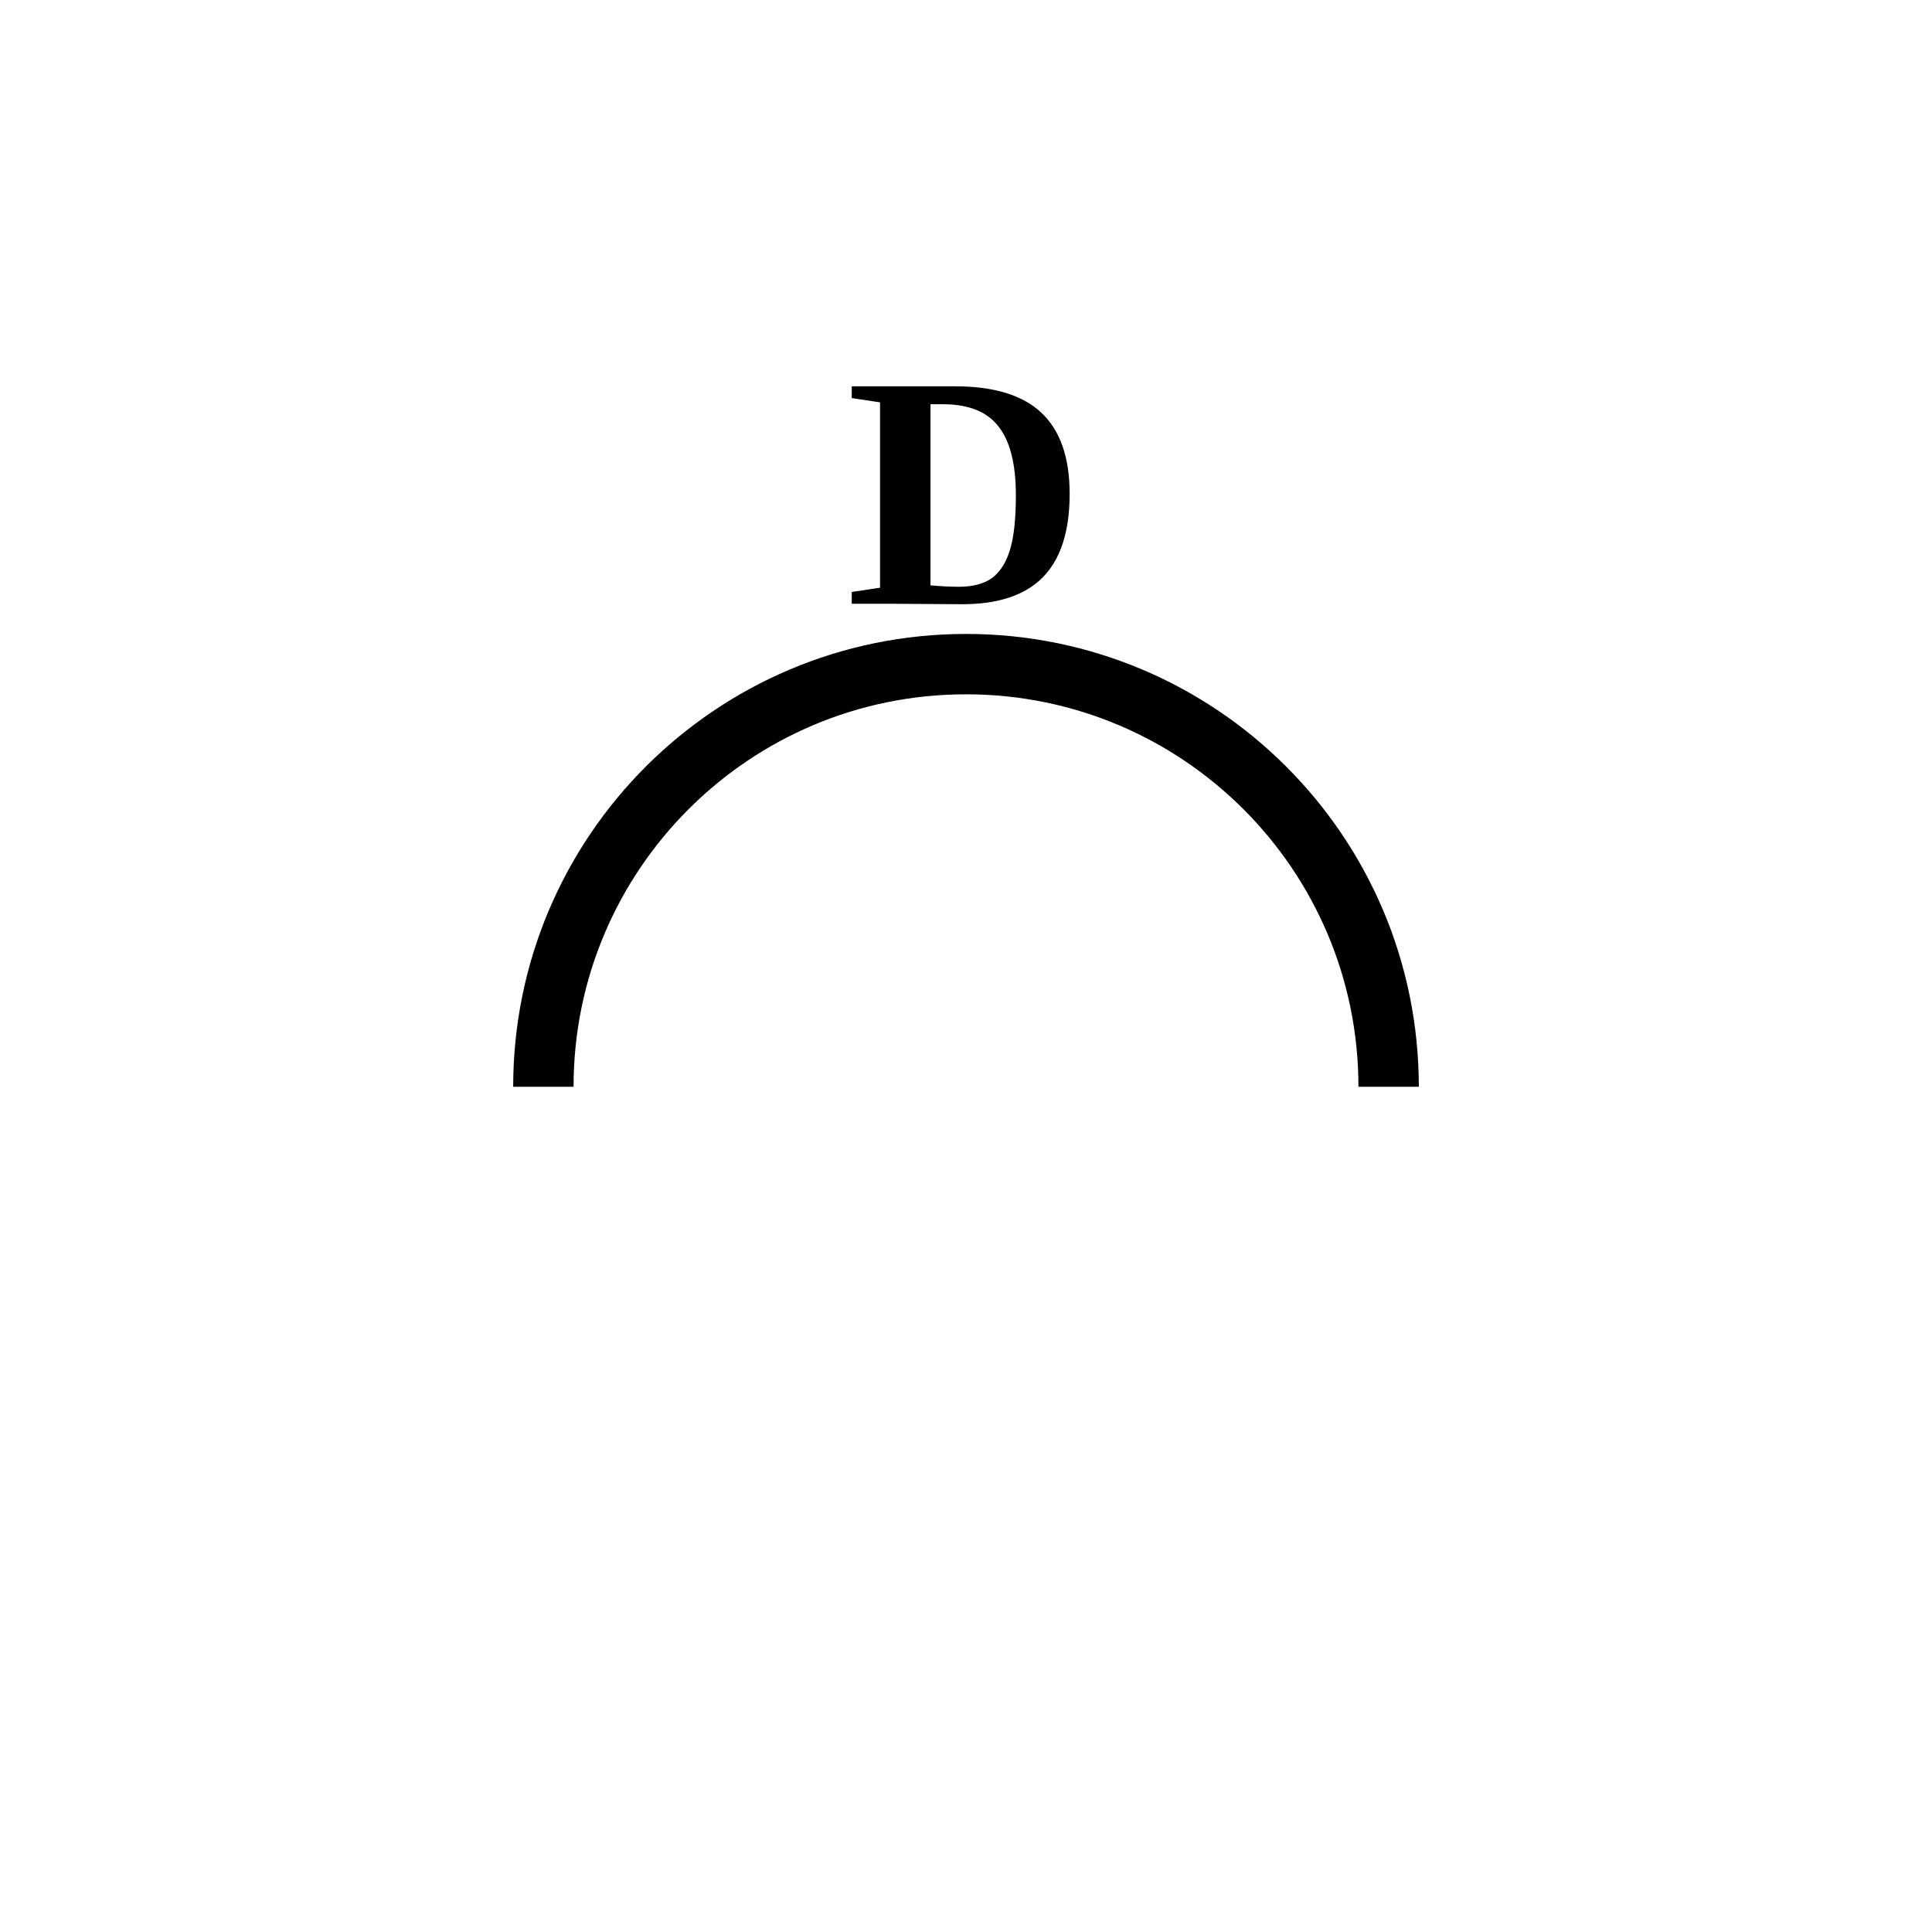
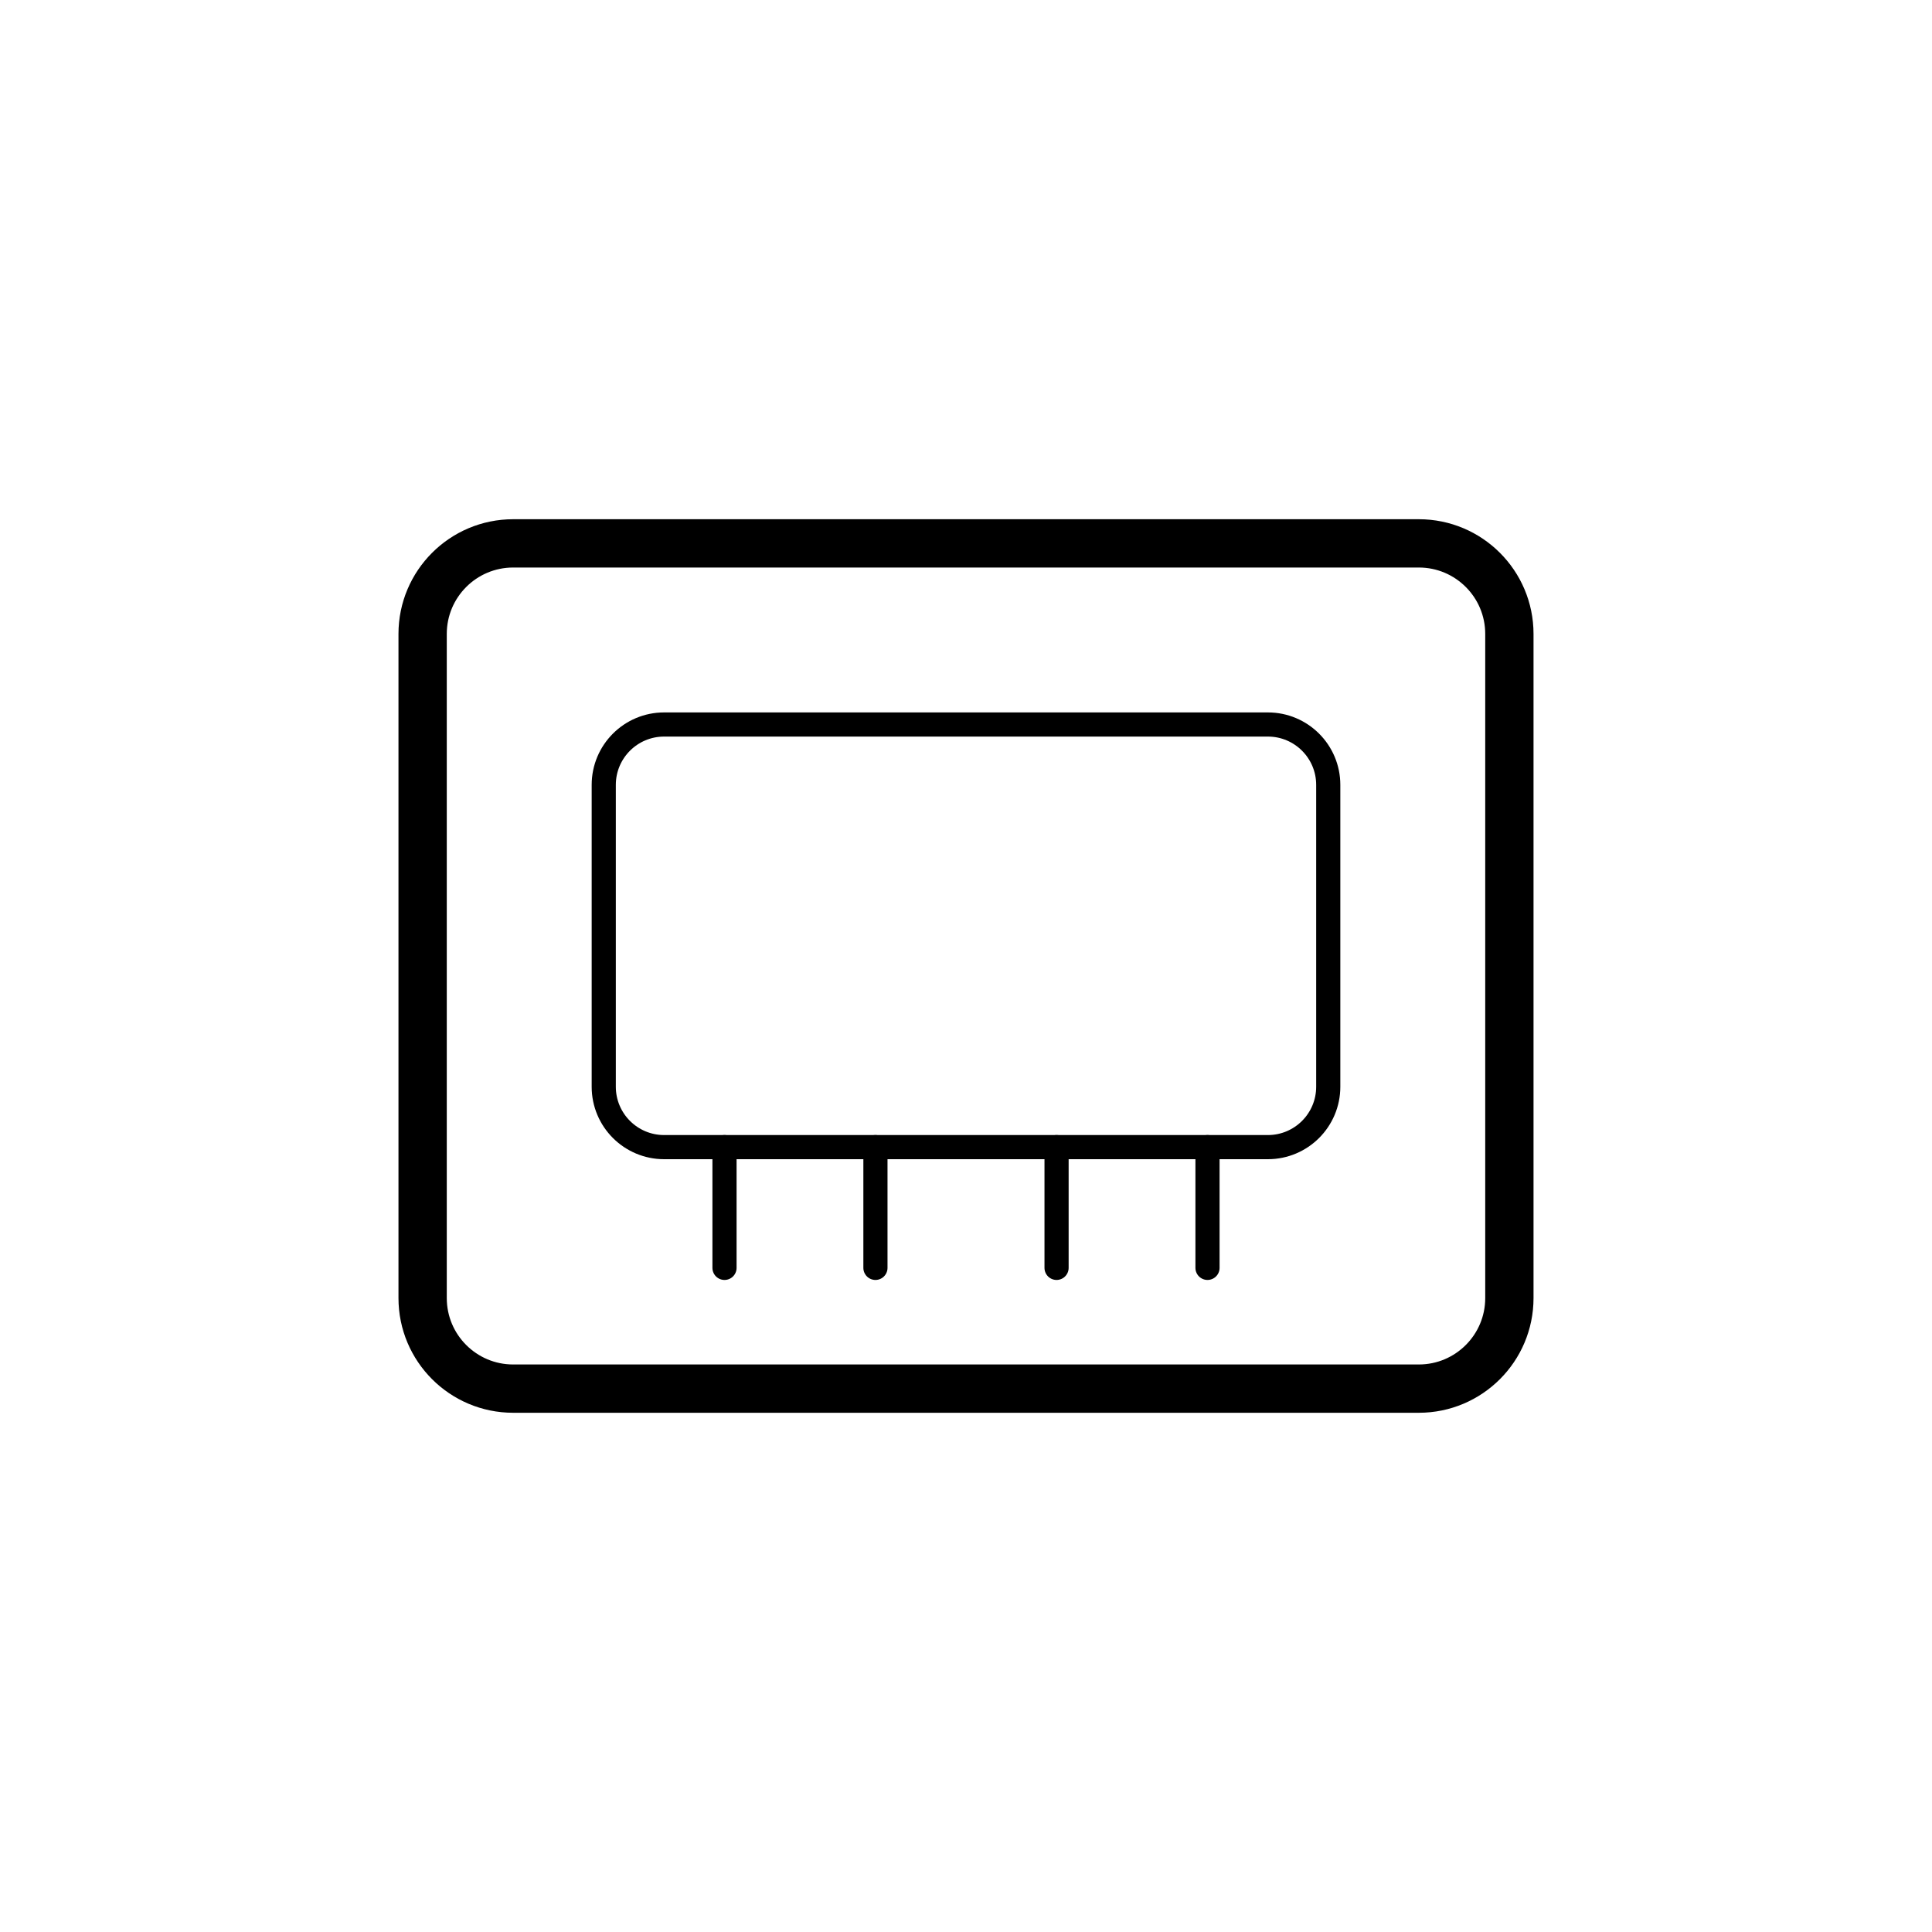
- <svg xmlns="http://www.w3.org/2000/svg" viewBox="0 0 64 64" fill="none" stroke="#000" stroke-width="2">
-   <path d="M18 36 A14 14 0 0 1 46 36" />
-   <text x="32" y="20" font-size="11" font-weight="bold" text-anchor="middle" fill="#000" stroke="none">D</text>
+ <svg xmlns="http://www.w3.org/2000/svg" viewBox="0 0 64 64" fill="none" stroke="#000" stroke-width="1.6" stroke-linecap="round" stroke-linejoin="round">
+   <rect x="14" y="18" width="36" height="28" rx="3" />
+   <g stroke-width="0.8">
+     <rect x="20" y="24" width="24" height="14" rx="2" />
+     <line x1="24" y1="38" x2="24" y2="42" />
+     <line x1="29" y1="38" x2="29" y2="42" />
+     <line x1="35" y1="38" x2="35" y2="42" />
+     <line x1="40" y1="38" x2="40" y2="42" />
+   </g>
</svg>
